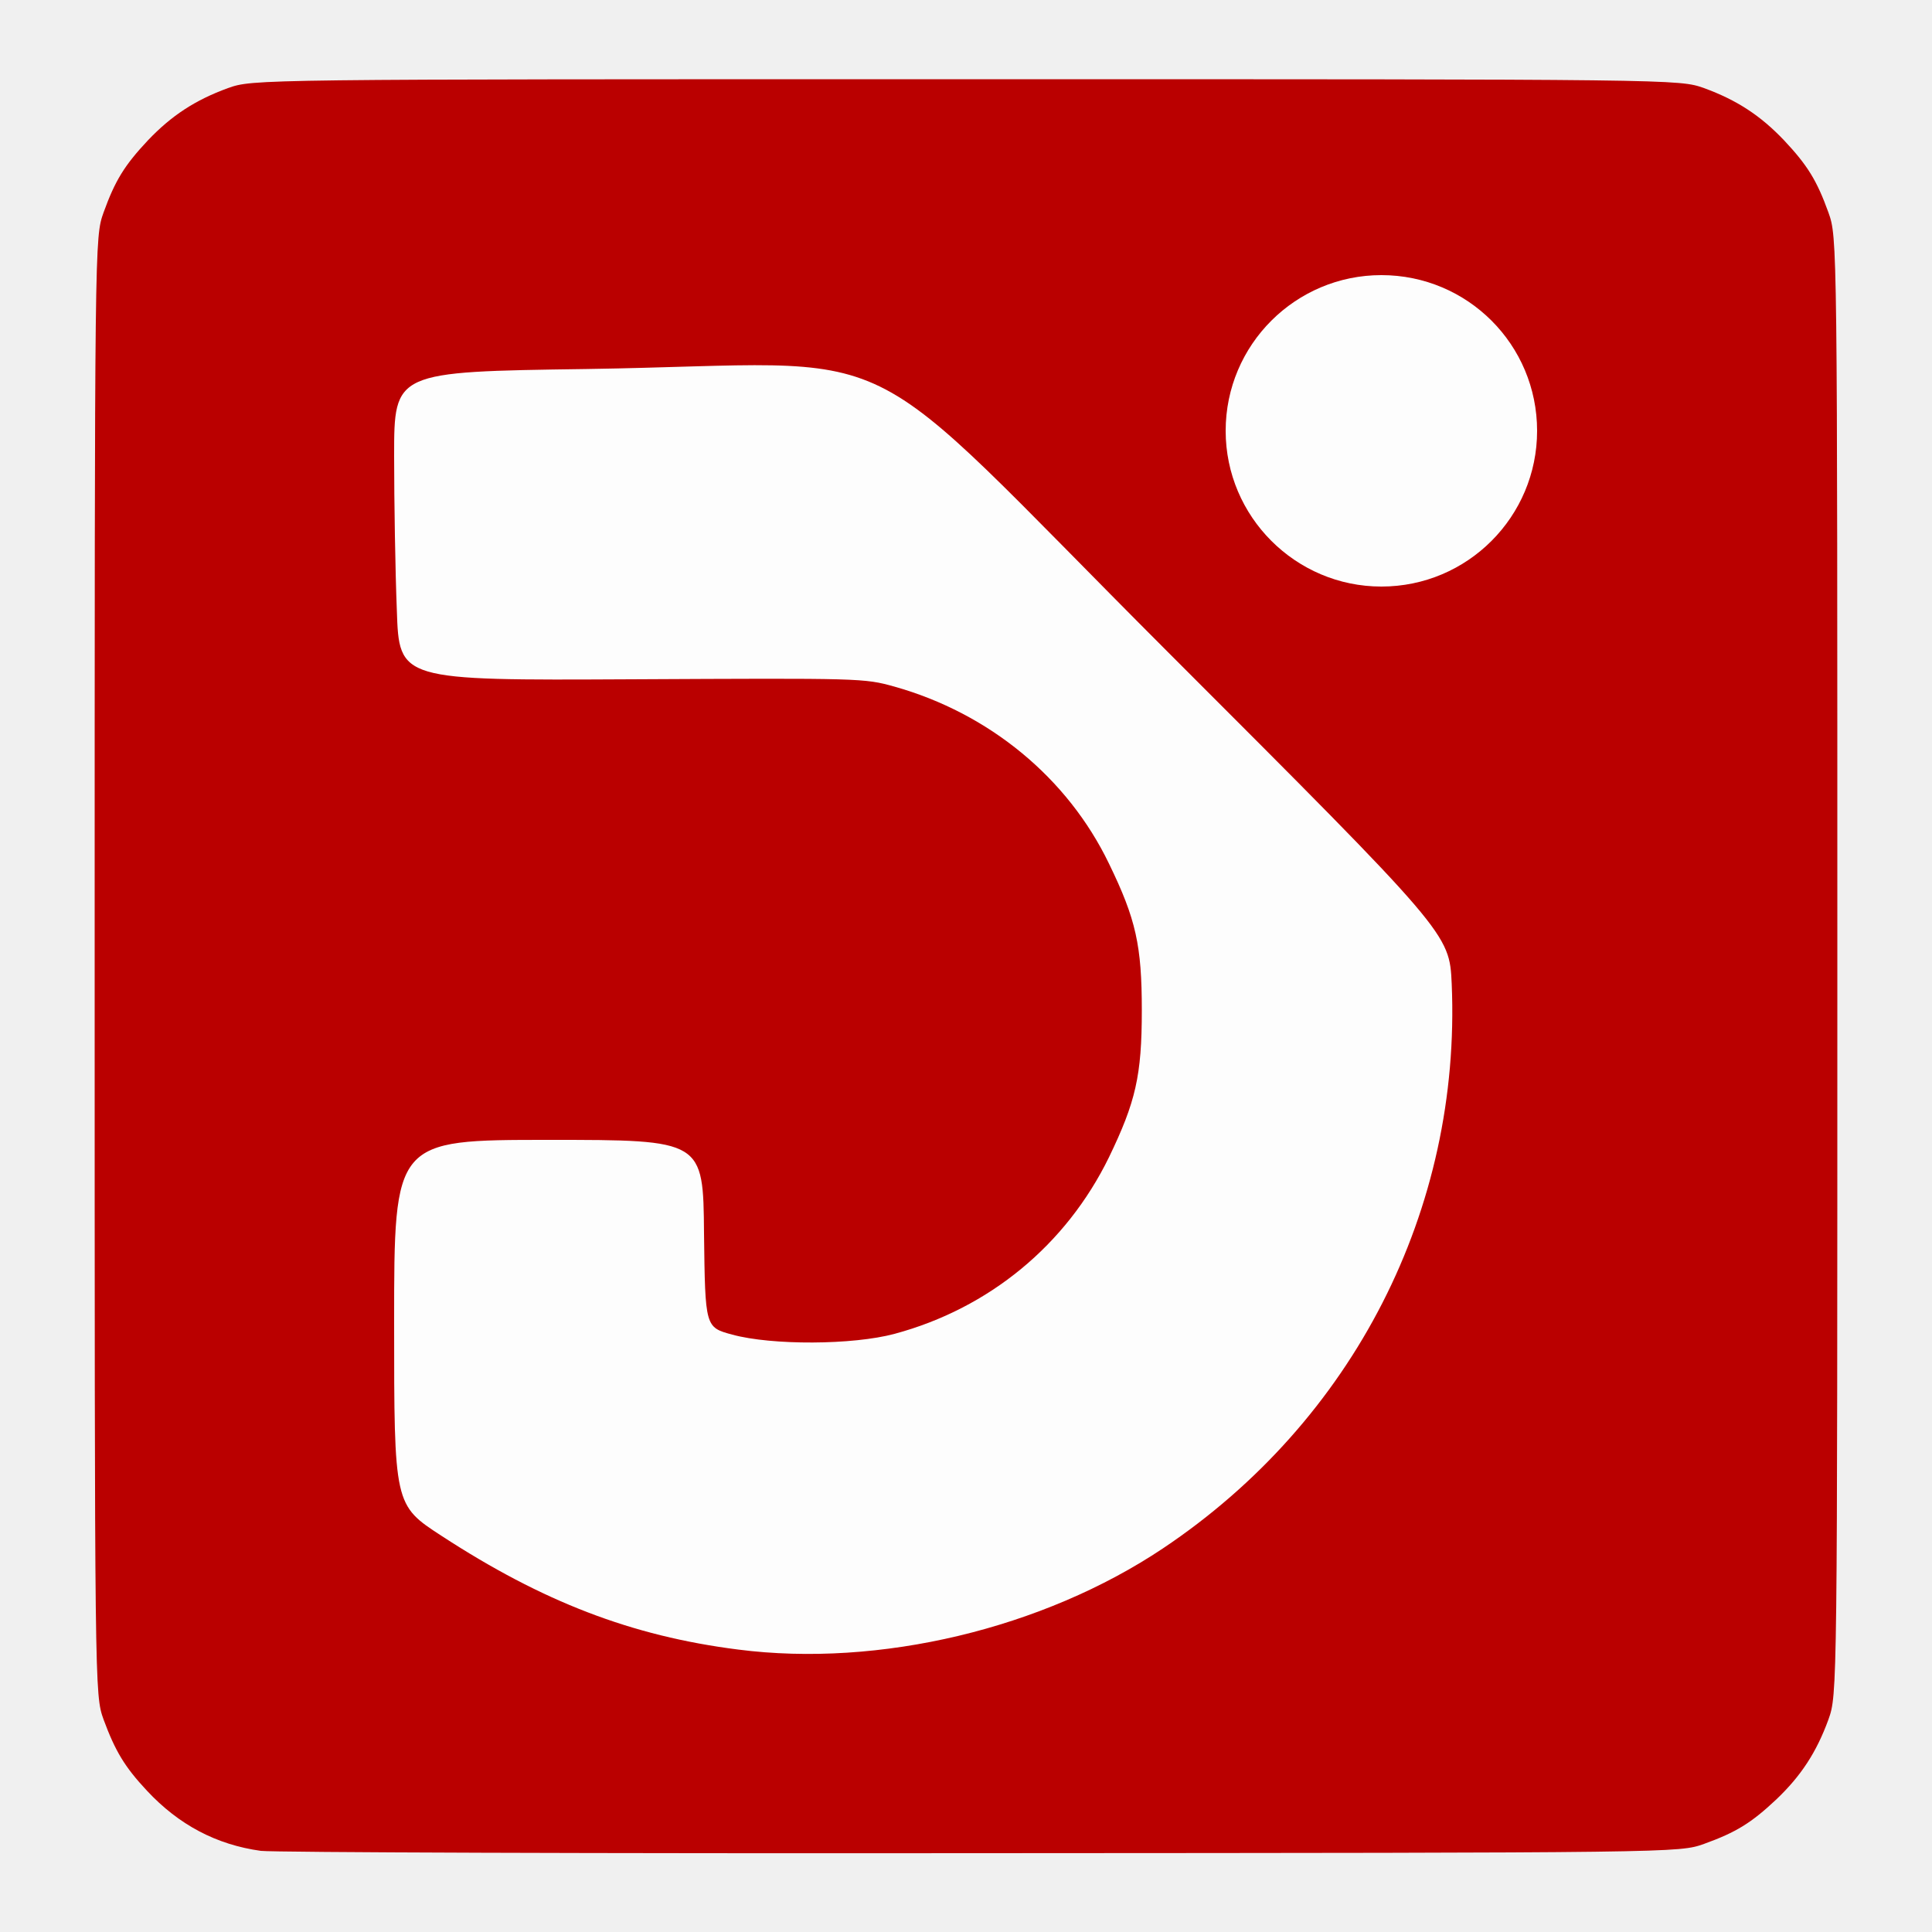
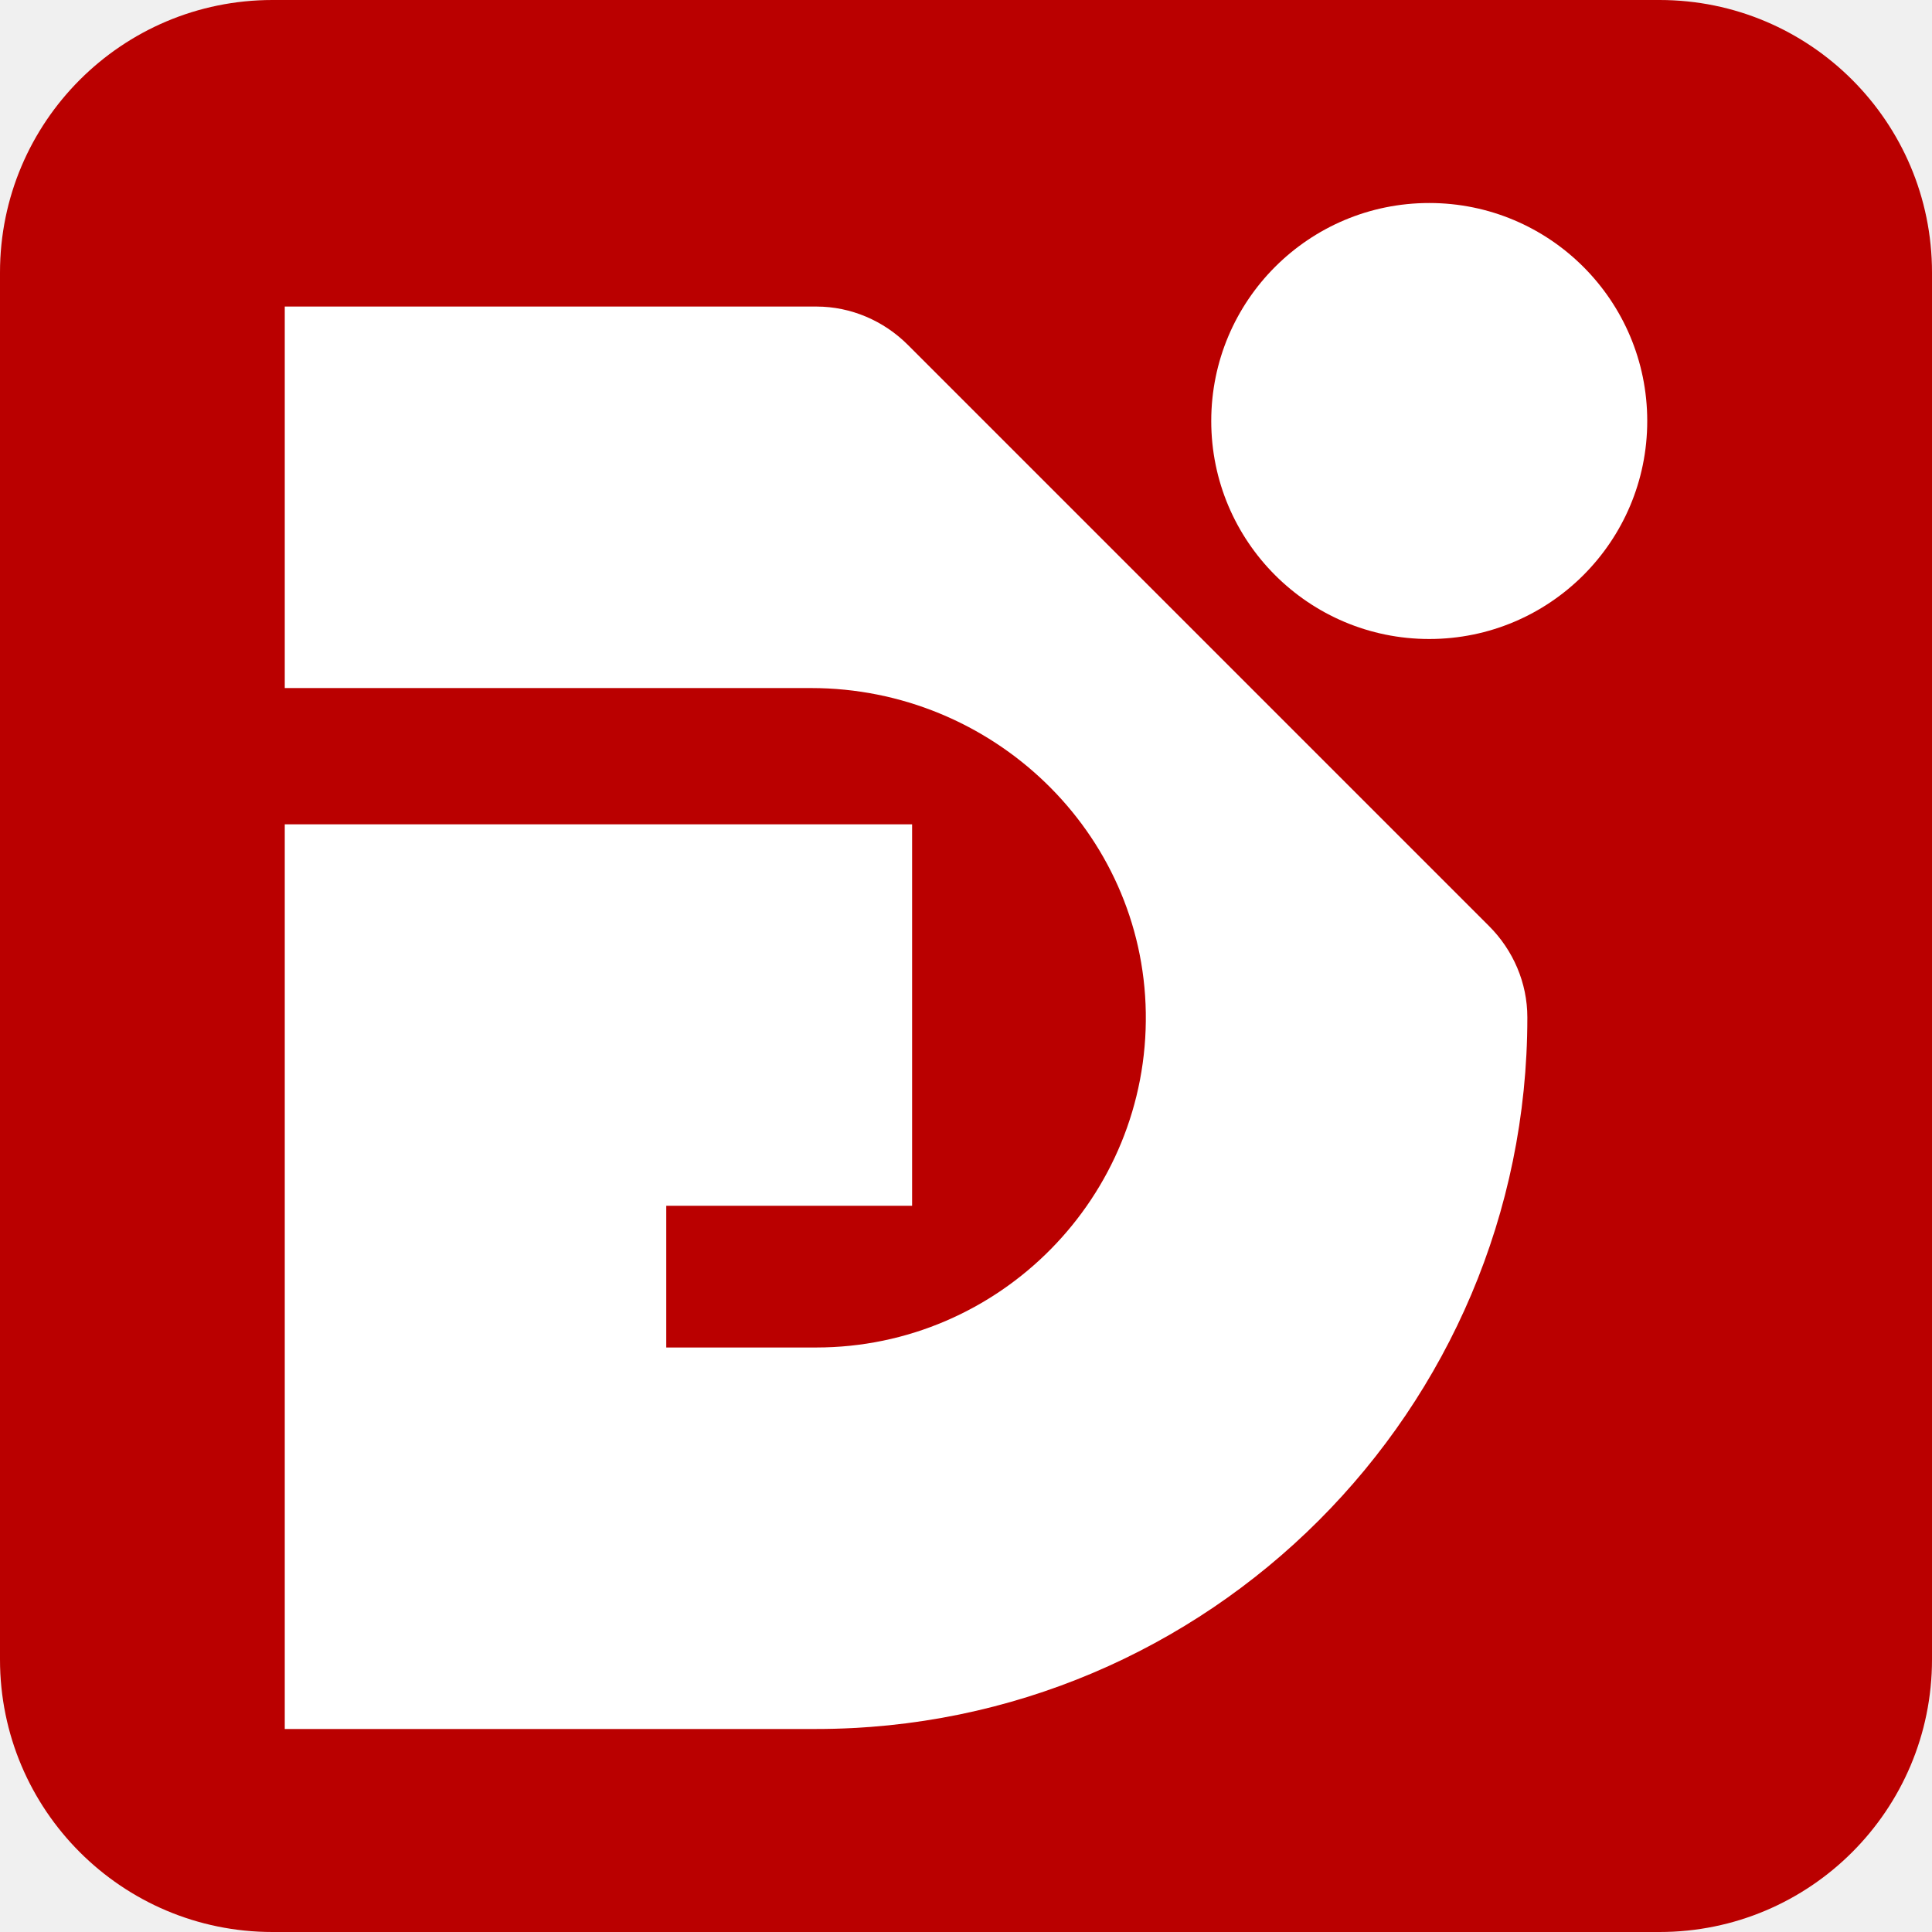
- <svg xmlns="http://www.w3.org/2000/svg" version="1.0" width="500px" height="500px" viewBox="0 0 500 500" preserveAspectRatio="xMidYMid meet">
-   <g fill="#ba0000">
-     <path d="M 67.5 479 c -11.5 -1.6 -21.2 -6.7 -29.5 -15.6 -5.8 -6.2 -8.2 -10.3 -11.2 -18.4 -2.3 -6.5 -2.3 -6.5 -2.3 -195 0 -188.5 0 -188.5 2.3 -195 3 -8.3 5.4 -12.2 11.5 -18.7 6.1 -6.4 12.2 -10.4 20.7 -13.5 6.5 -2.3 6.5 -2.3 191 -2.3 184.5 0 184.5 0 191 2.3 8.5 3.1 14.6 7.1 20.7 13.5 6.1 6.5 8.5 10.4 11.5 18.7 2.3 6.5 2.3 6.5 2.3 195 0 188.5 0 188.5 -2.3 195 -3.1 8.5 -7.1 14.6 -13.5 20.7 -6.5 6.1 -10.4 8.5 -18.7 11.5 -6.5 2.3 -6.5 2.3 -187 2.4 -99.3 0.1 -183.2 -0.2 -186.5 -0.6 z  m 160.7 -55.5 c 63.7 -8.4 116.1 -51.8 136.2 -112.5 6.3 -19.2 9.5 -42 8.2 -58.1 -0.8 -8.6 -0.8 -8.6 -73.5 -81.3 -72.7 -72.7 -72.7 -72.7 -83.7 -73.3 -6 -0.3 -33.3 -0.2 -60.6 0.2 -49.8 0.7 -49.8 0.7 -49.8 19.5 0 10.3 0.3 26.9 0.7 36.9 0.6 18.2 0.6 18.2 60.7 17.9 59.6 -0.3 60.2 -0.3 68.1 1.9 24.5 6.9 44.8 23.6 55.5 45.8 7.3 15.1 8.5 20.9 8.5 41 0 20.2 -1.2 26 -8.5 41 -11.1 22.7 -31 39.1 -55.5 45.7 -11.1 3 -37.4 3.1 -48 0.2 -7 -1.9 -7 -1.9 -7.3 -26.1 -0.2 -24.3 -0.2 -24.3 -37.2 -24.3 -37 0 -37 0 -37 44.3 0 44.2 0 44.2 12.3 52.2 37.3 24.4 74 34 110.9 29 z  M393.9 111.4 C 393.9 91.3 377.6 75 357.5 75 337.3 75 321 91.3 321 111.4 321 131.6 337.3 147.9 357.5 147.9 377.6 147.9 393.9 131.6 393.9 111.4 Z M369 146.1 " />
+ <svg xmlns="http://www.w3.org/2000/svg" id="Camada_2" data-name="Camada 2" viewBox="0 0 354.5 354.5">
+   <defs>
+     <style>
+       .cls-1 {
+         fill: #fff;
+       }
+ 
+       .cls-2 {
+         fill: #ba0000;
+       }
+     </style>
+   </defs>
+   <g id="Quadrado">
+     <rect class="cls-2" width="354.5" height="354.5" rx="50" ry="50" />
  </g>
-   <g fill="#fdfdfd">
-     <path d="M 191 426.9 c -27.6 -3.5 -50.6 -12.4 -76.7 -29.4 -12.3 -8 -12.3 -8 -12.3 -55.2 0 -47.3 0 -47.3 40 -47.3 40 0 40 0 40.2 24.3 0.3 24.2 0.3 24.2 7.3 26.1 10.3 2.8 31.2 2.7 42 -0.2 24.5 -6.6 44.4 -23 55.5 -45.7 6.9 -14.3 8.5 -21.1 8.5 -38 0 -16.8 -1.5 -23.6 -8.5 -38 -10.7 -22.2 -31 -38.9 -55.5 -45.8 -7.9 -2.2 -8.5 -2.2 -68.1 -1.9 -60.1 0.3 -60.1 0.3 -60.7 -17.9 -0.4 -10 -0.7 -28 -0.7 -39.9 0 -21.8 0 -21.8 49.8 -22.5 86.1 -1.3 66.2 -11 150.4 73.2 72.9 72.9 72.9 72.9 73.5 85.9 2.5 58.4 -25.4 113.1 -74.7 146.1 -31.1 20.8 -73.5 30.9 -110 26.2 z " />
-     <path d="M397.8 111.5 C 397.8 133.7 379.8 151.8 357.5 151.8 335.3 151.8 317.2 133.7 317.2 111.5 317.2 89.2 335.3 71.2 357.5 71.2 379.8 71.2 397.8 89.2 397.8 111.5 Z M345.5 150 " />
+   <g id="Camada_1-2" data-name="Camada 1">
+     <g>
+       <path class="cls-1" d="M149.75,56.25H52.25v70h96.58c33.2,0,60.9,26.36,61.41,59.56.52,33.79-26.82,61.44-60.49,61.44h-27.5v-26h45.11v-70H52.25v166h97.5c71.96,0,130.5-58.54,130.5-130.5,0-.03,0-.07,0-.1,0-6.28-2.58-12.29-7.03-16.73l-106.64-106.64c-4.44-4.44-10.45-7.02-16.73-7.03-.03,0-.07,0-.1,0Z" />
+       <circle class="cls-1" cx="262.25" cy="77.25" r="40" />
+     </g>
  </g>
</svg>
